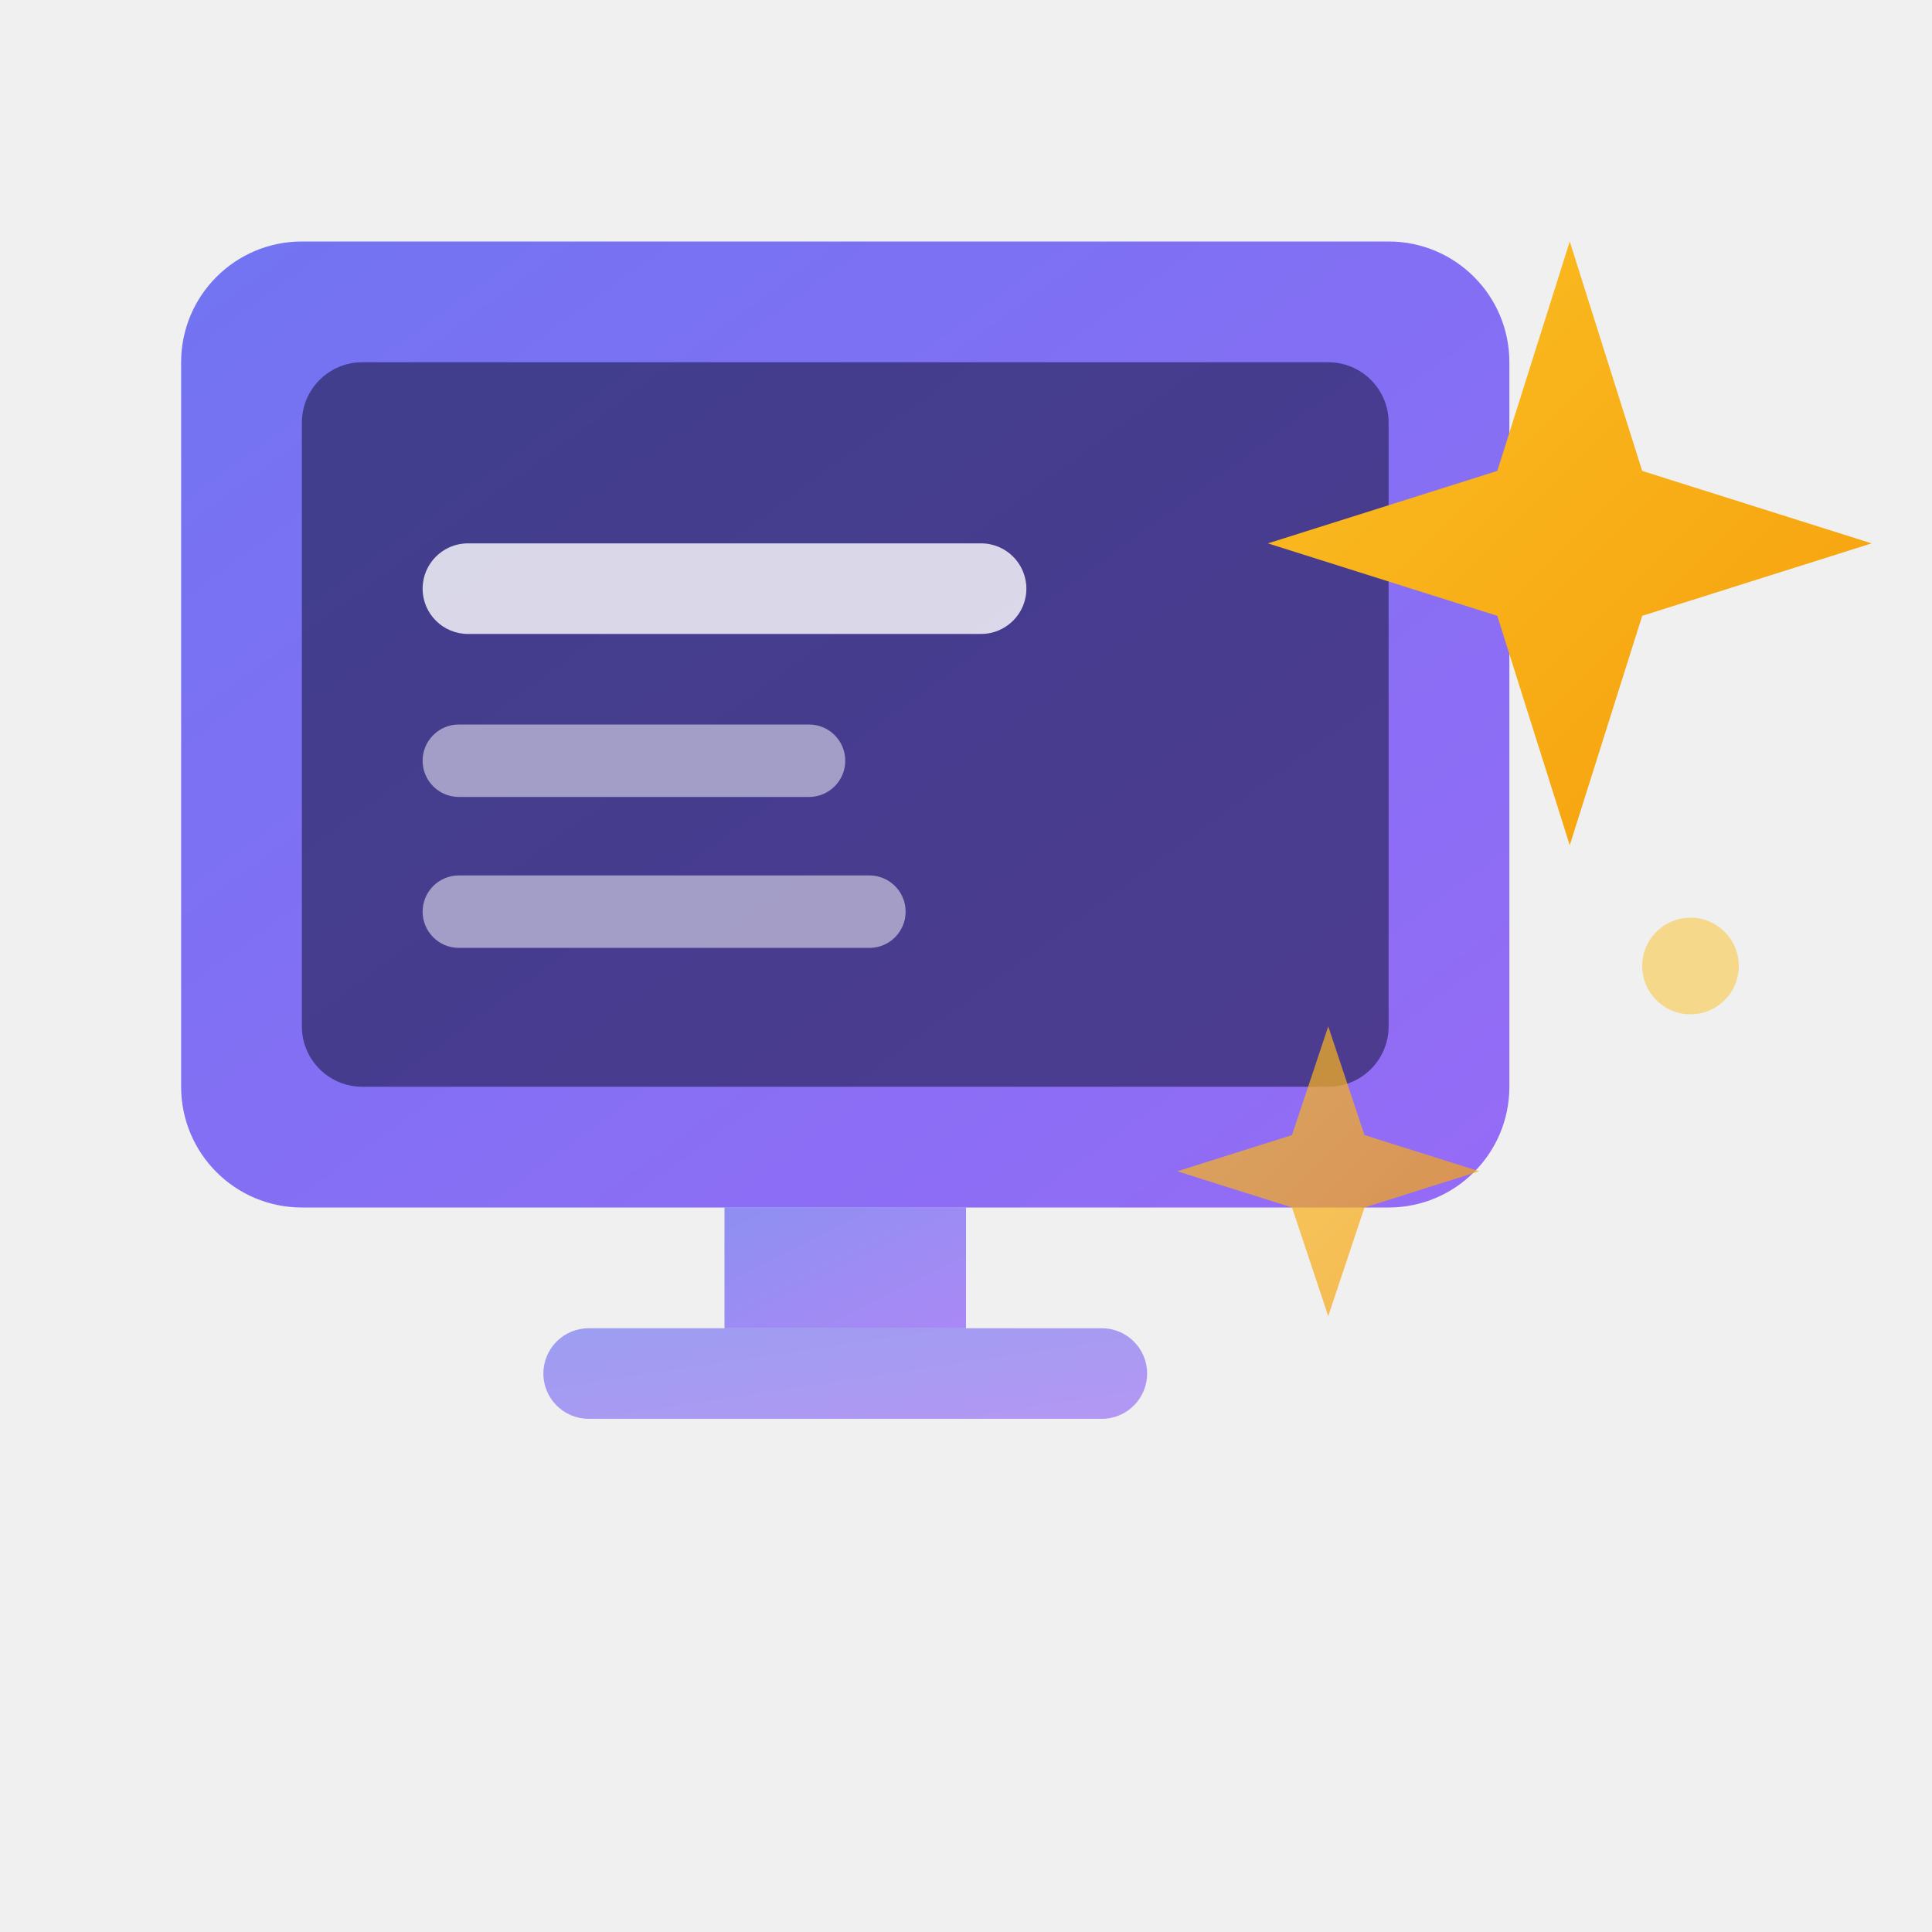
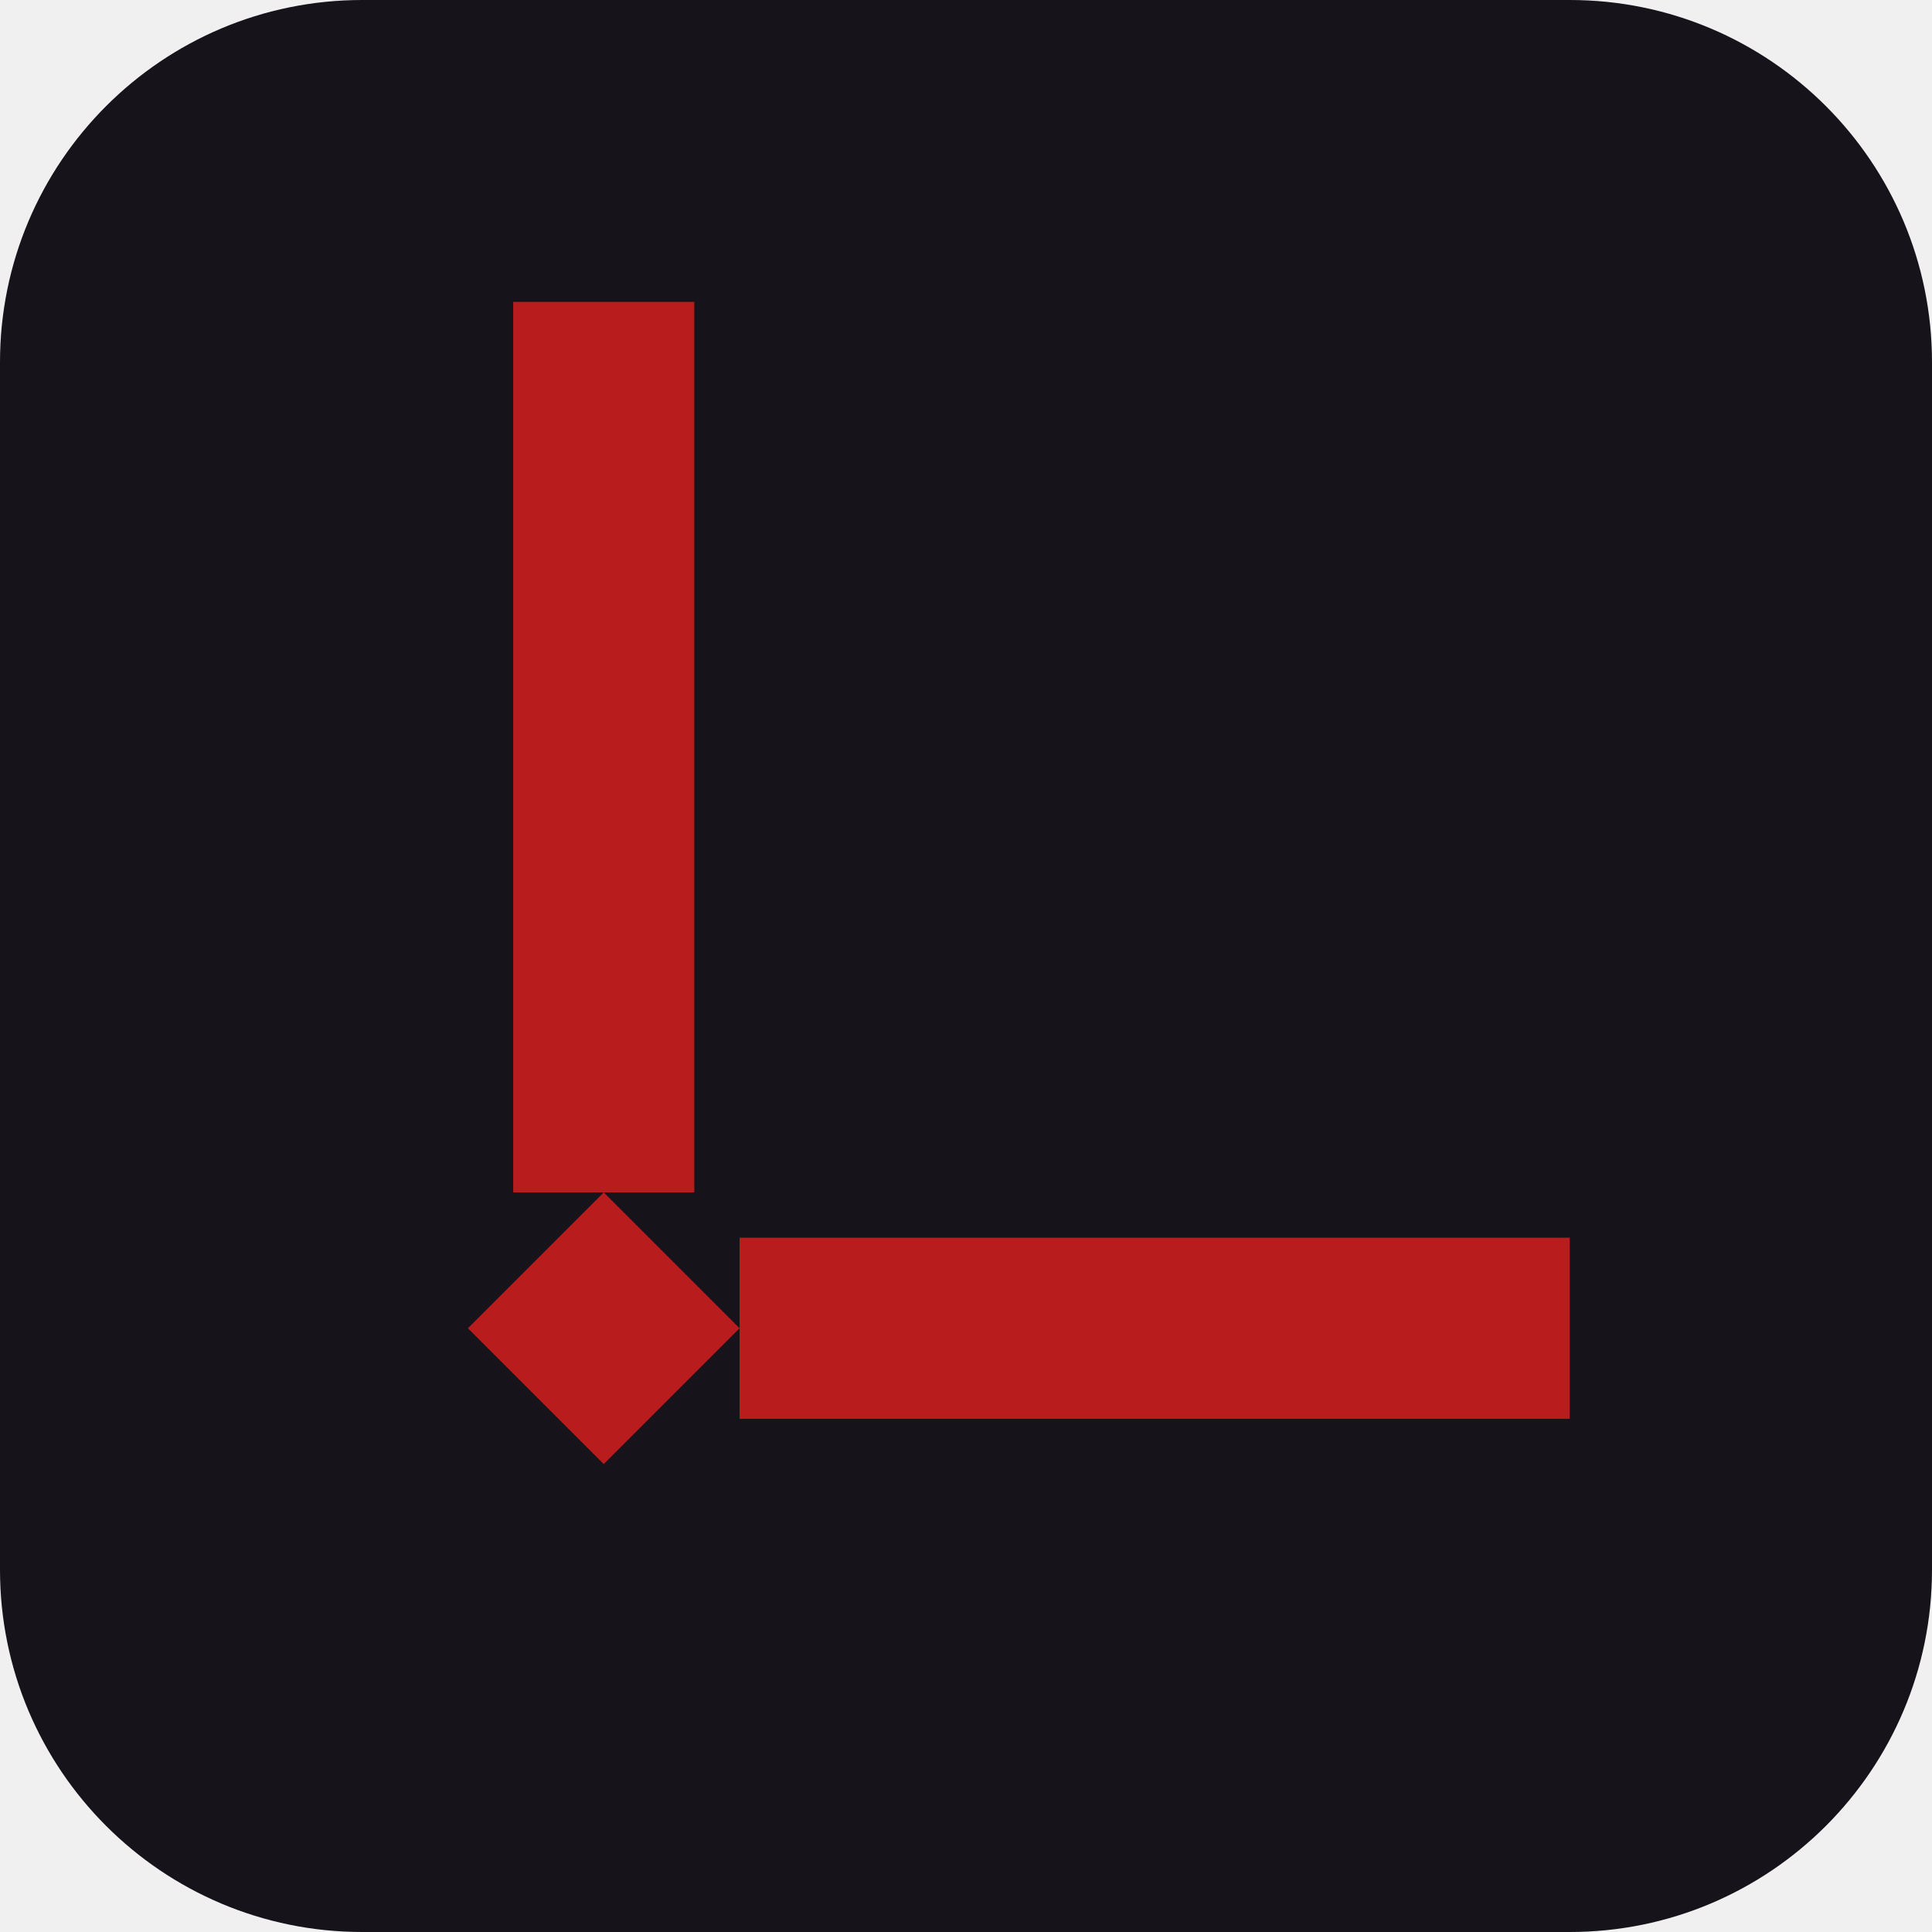
<svg xmlns="http://www.w3.org/2000/svg" width="32" height="32" viewBox="0 0 32 32">
-   <defs>
-     <linearGradient id="screen" x1="0" y1="0" x2="1" y2="1">
-       <stop offset="0%" stop-color="#6366f1" />
-       <stop offset="100%" stop-color="#8b5cf6" />
-     </linearGradient>
-     <linearGradient id="sparkle" x1="0" y1="0" x2="1" y2="1">
-       <stop offset="0%" stop-color="#fbbf24" />
-       <stop offset="100%" stop-color="#f59e0b" />
-     </linearGradient>
-   </defs>
-   <rect x="3" y="4" width="22" height="16" rx="2" fill="url(#screen)" opacity="0.9" />
-   <rect x="5" y="6" width="18" height="12" rx="1" fill="#1e1b4b" opacity="0.6" />
-   <rect x="7" y="9" width="10" height="1.5" rx="0.75" fill="white" opacity="0.8" />
-   <rect x="7" y="12" width="7" height="1.2" rx="0.6" fill="white" opacity="0.5" />
-   <rect x="7" y="14.5" width="8" height="1.2" rx="0.6" fill="white" opacity="0.5" />
-   <rect x="12" y="20" width="4" height="2" fill="url(#screen)" opacity="0.7" />
-   <rect x="9" y="22" width="10" height="1.5" rx="0.75" fill="url(#screen)" opacity="0.6" />
-   <path d="M26 4 L27.2 7.8 L31 9 L27.2 10.2 L26 14 L24.8 10.2 L21 9 L24.8 7.8 Z" fill="url(#sparkle)" />
-   <path d="M22 17 L22.6 18.8 L24.5 19.4 L22.6 20 L22 21.8 L21.4 20 L19.5 19.4 L21.4 18.8 Z" fill="url(#sparkle)" opacity="0.7" />
-   <circle cx="28" cy="16" r="0.8" fill="#fbbf24" opacity="0.5" />
+   <rect x="0" y="0" width="32" height="32" rx="6" fill="#16141A" />
+   <path d="M10 5 L10 19.75" stroke="#B91C1C" stroke-width="3" stroke-linecap="butt" fill="none" />
+   <polygon points="10,19.75 12.25,22 10,24.25 7.75,22" fill="#B91C1C" />
+   <path d="M12.25 22 L26 22" stroke="#B91C1C" stroke-width="3" stroke-linecap="butt" fill="none" />
</svg>
